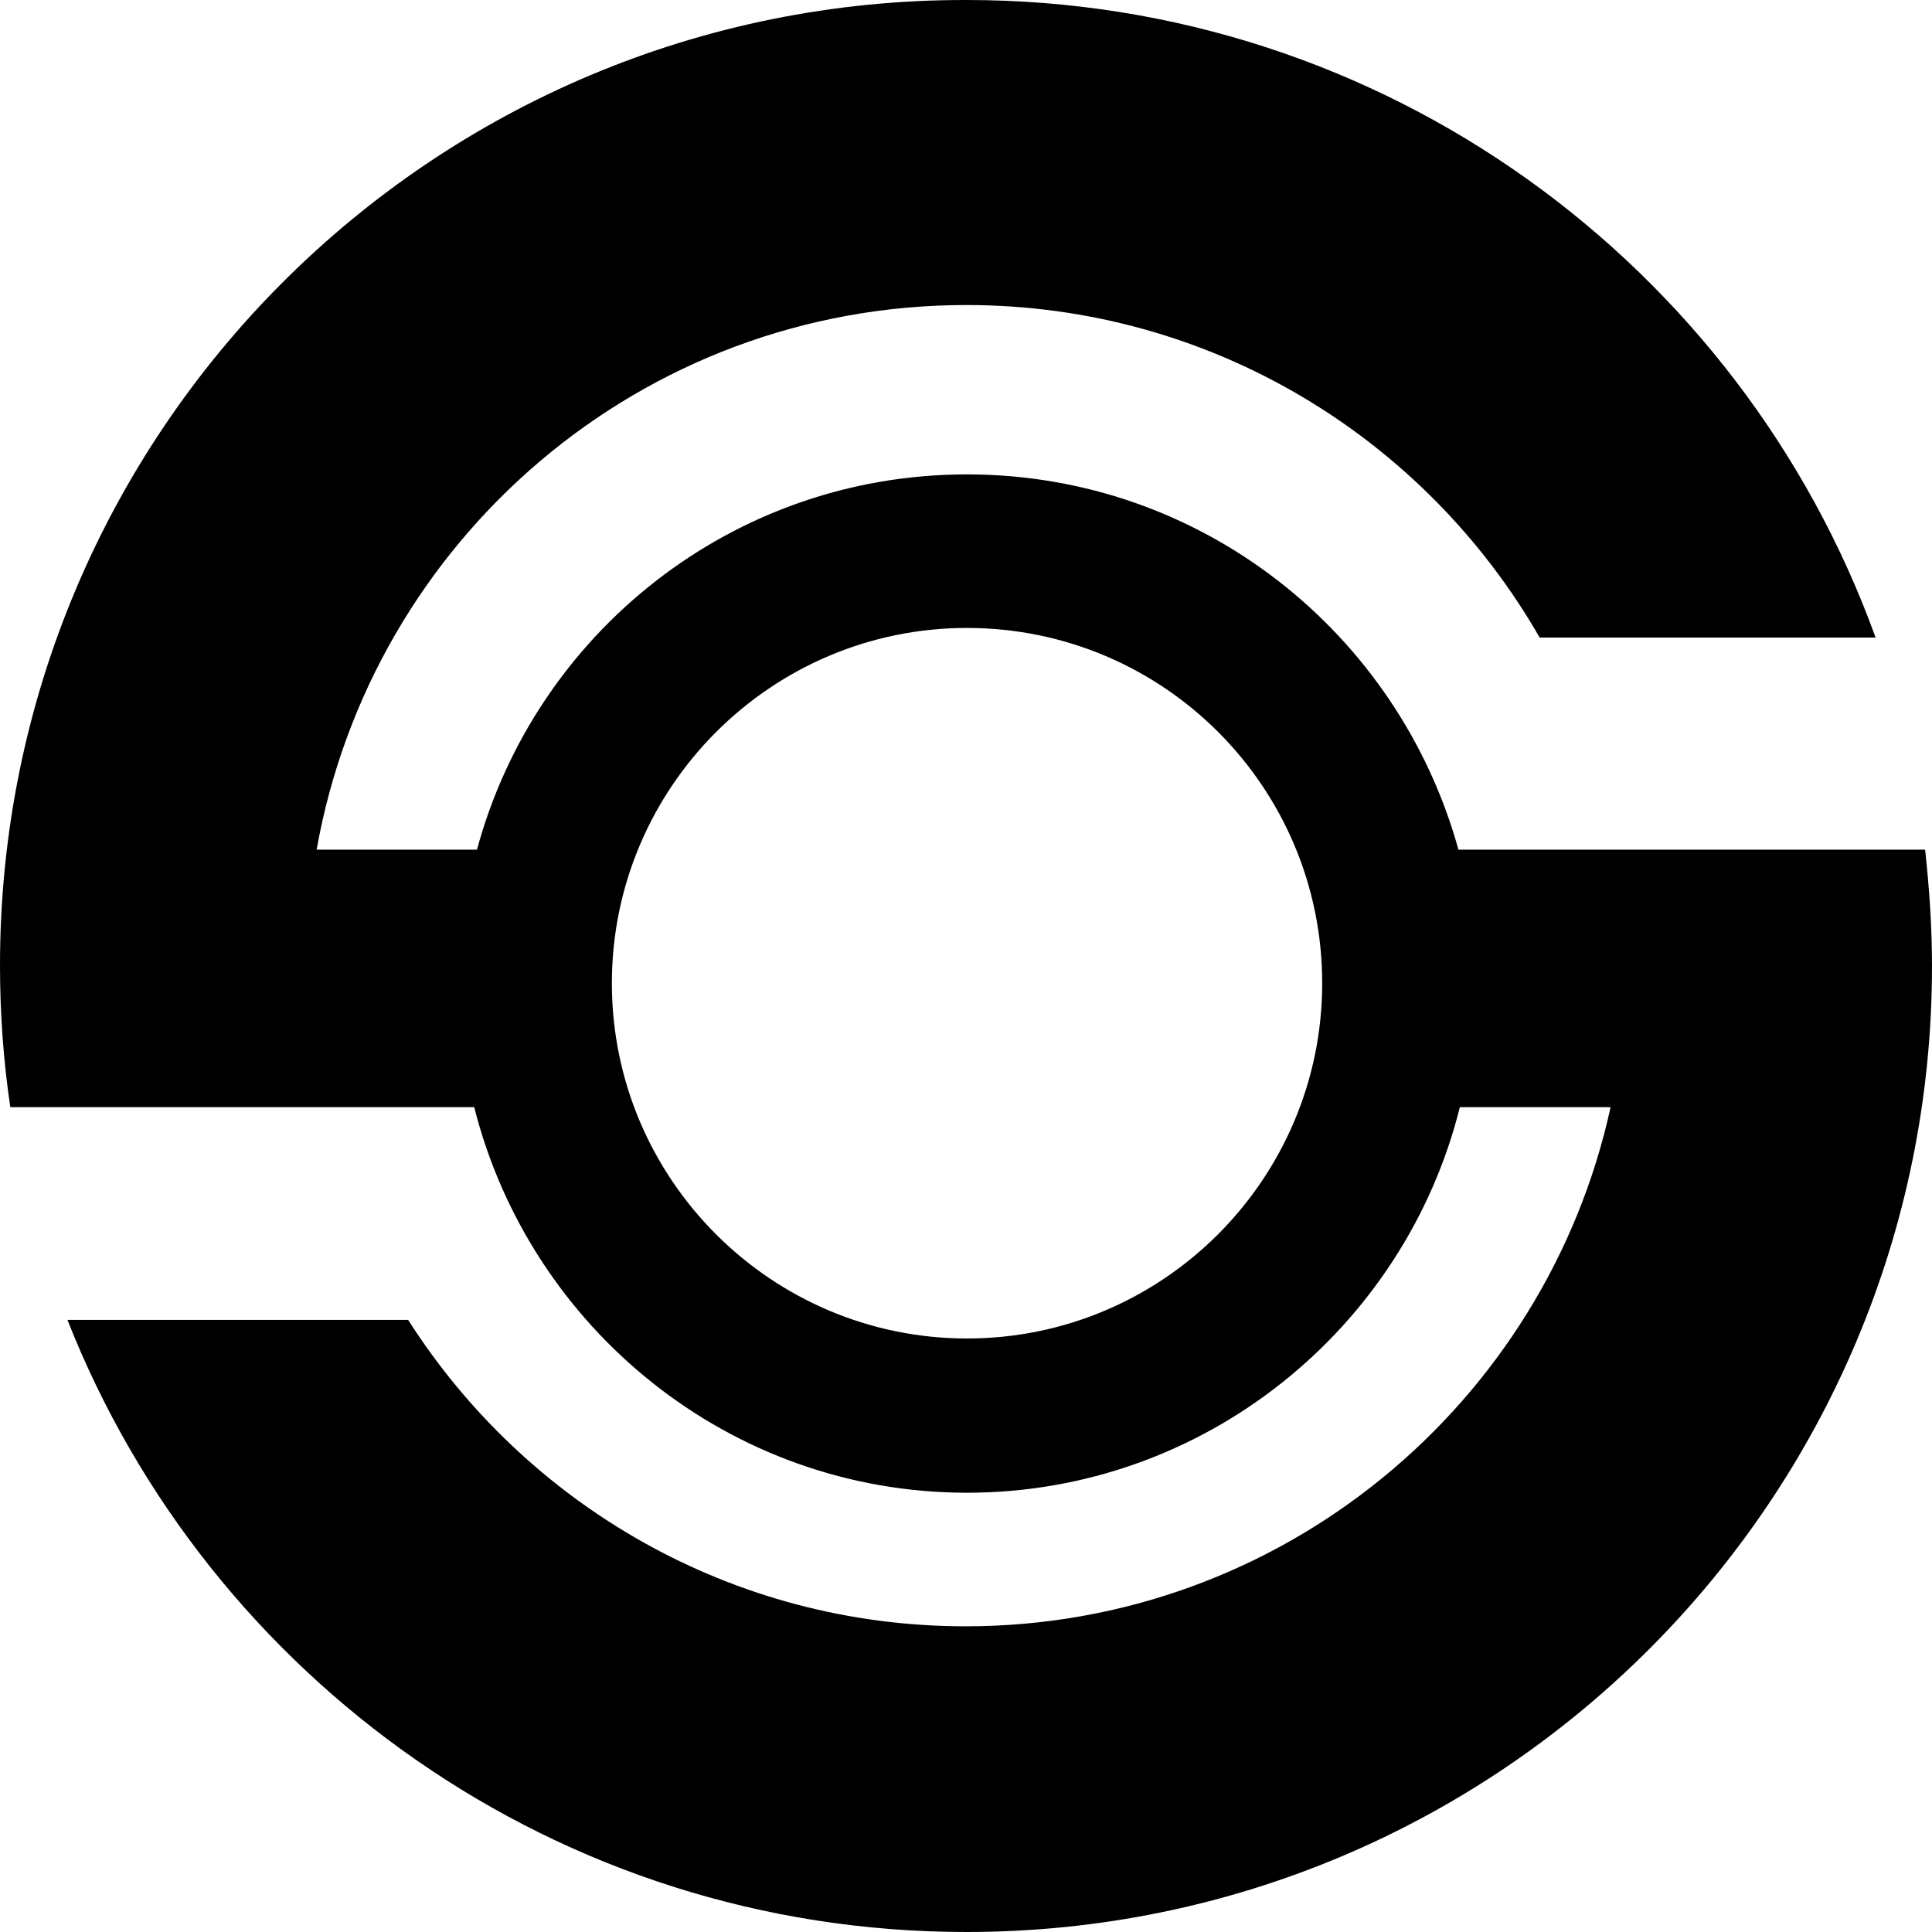
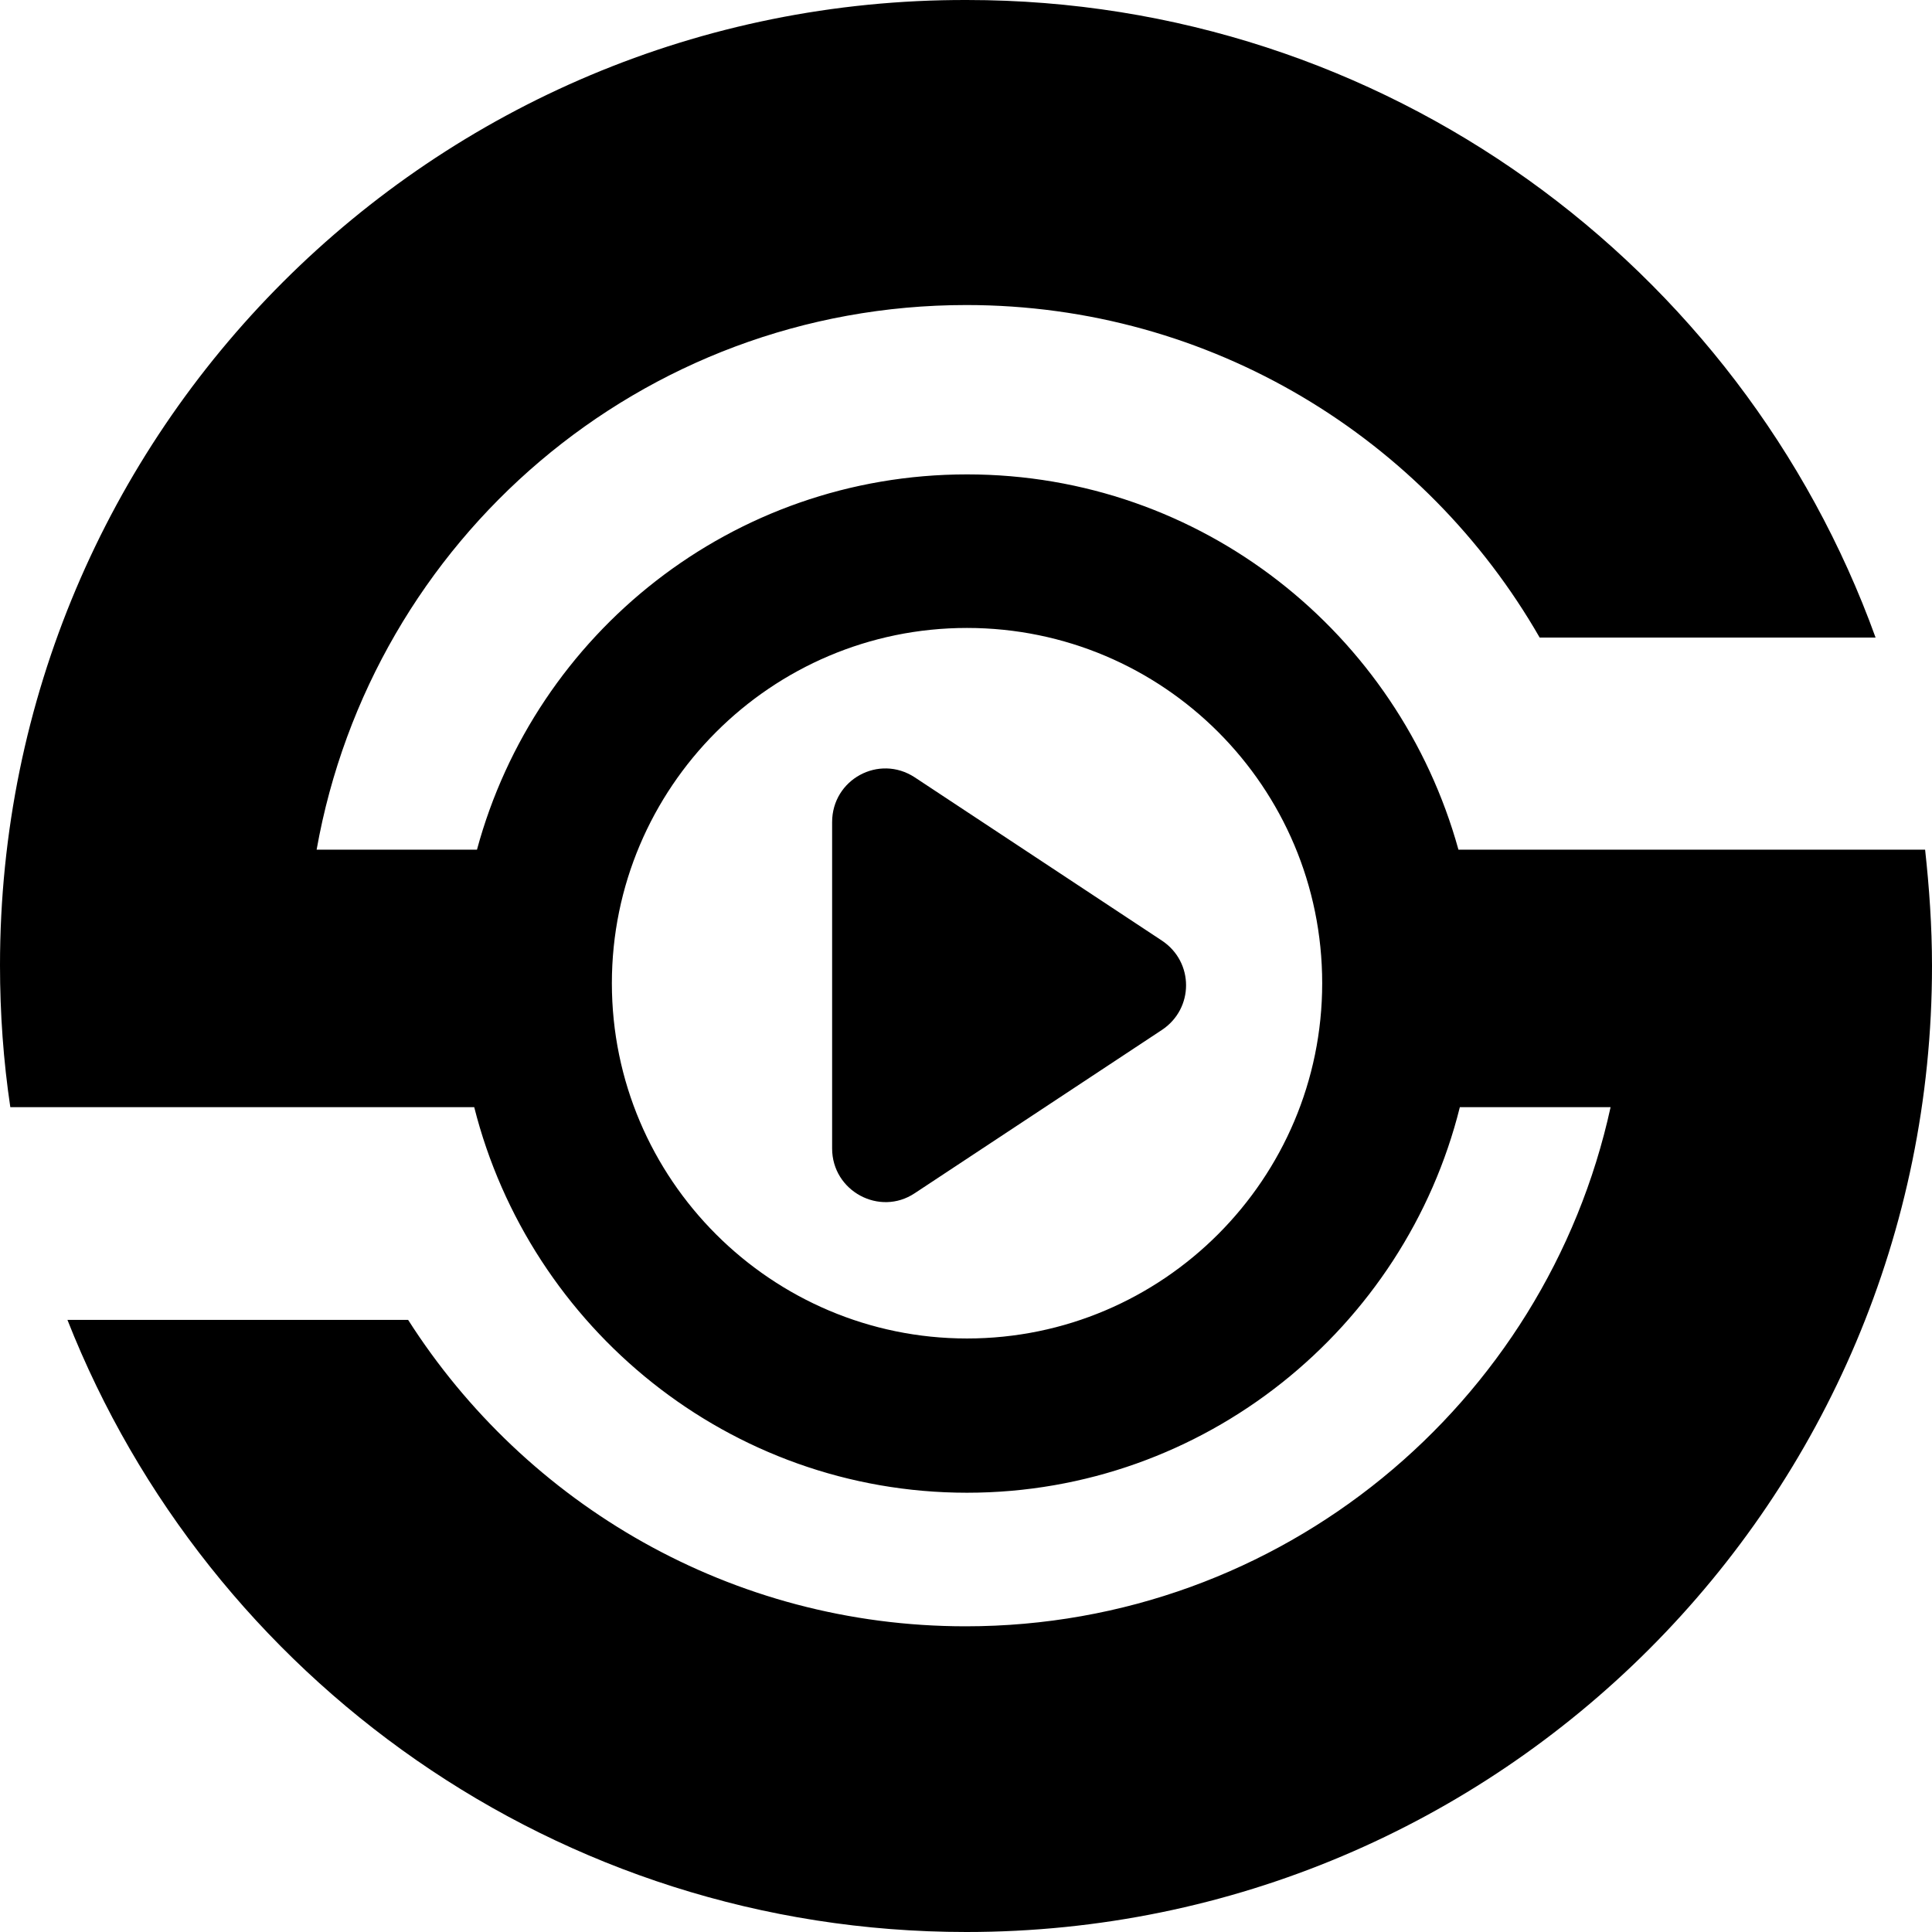
<svg xmlns="http://www.w3.org/2000/svg" width="44" height="44" viewBox="0 0 44 44" fill="none">
+   <path d="M26.459 21.42L20.832 17.703C20.017 17.17 18.951 17.751 18.951 18.723V26.155C18.951 27.128 20.033 27.708 20.832 27.175L26.459 23.458C27.196 22.972 27.196 21.906 26.459 21.42Z" fill="black" />
  <path d="M43.843 19.35H41.9H36.821H33.215C31.852 14.426 27.369 10.804 22.023 10.804C16.678 10.804 12.195 14.426 10.863 19.35H7.211C8.465 12.294 14.594 6.947 22.008 6.947C27.588 6.947 32.463 9.989 35.065 14.52H42.715C39.658 6.053 31.538 7.45818e-05 22.023 7.45818e-05C9.844 -0.031 0 9.832 0 21.984C0 23.082 0.078 24.164 0.235 25.215H2.1H7.305H10.8C12.07 30.248 16.616 33.996 22.023 33.996C27.431 33.996 31.993 30.248 33.247 25.215H36.68C35.206 31.973 29.187 37.038 21.992 37.038C16.663 37.038 11.976 34.262 9.295 30.06H1.536C4.75 38.214 12.697 44 22.008 44C34.156 44 44 34.153 44 22C44 21.091 43.937 20.212 43.843 19.35ZM22.023 30.483C17.572 30.483 13.935 26.861 13.935 22.392C13.935 17.939 17.556 14.301 22.023 14.301C26.491 14.301 30.112 17.923 30.112 22.392C30.112 26.845 26.491 30.483 22.023 30.483Z" fill="black" />
</svg>
